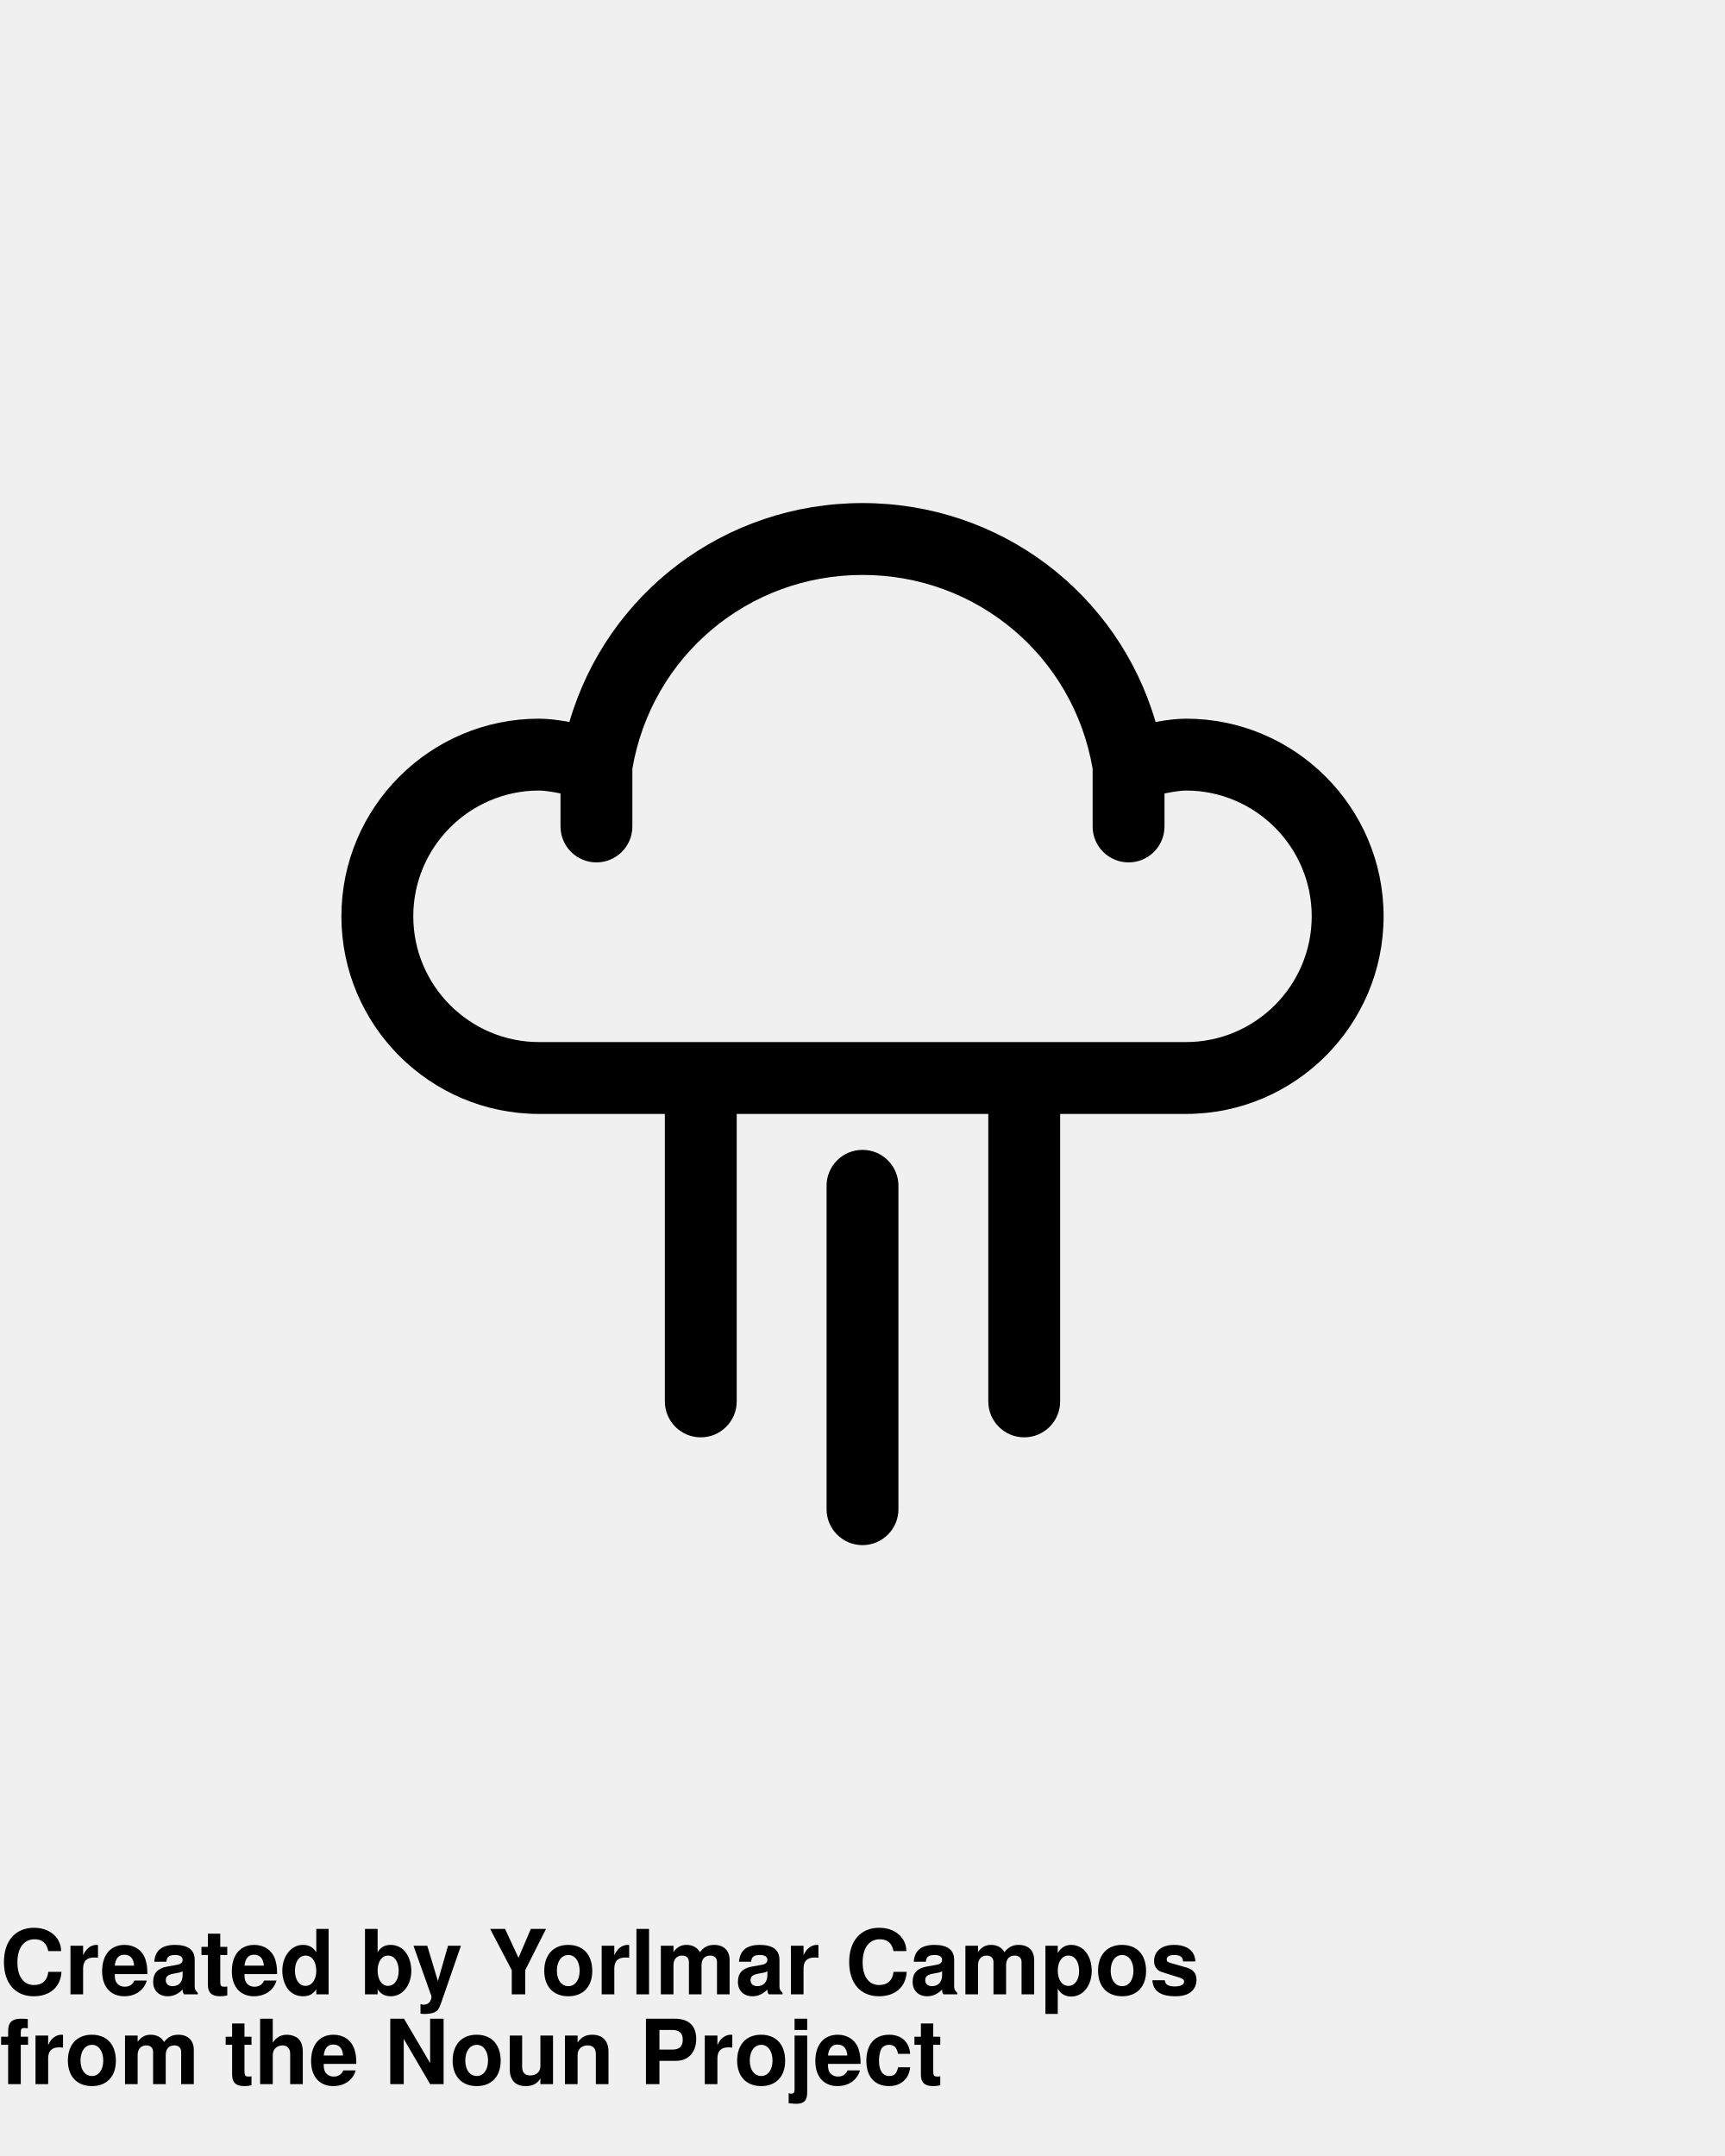
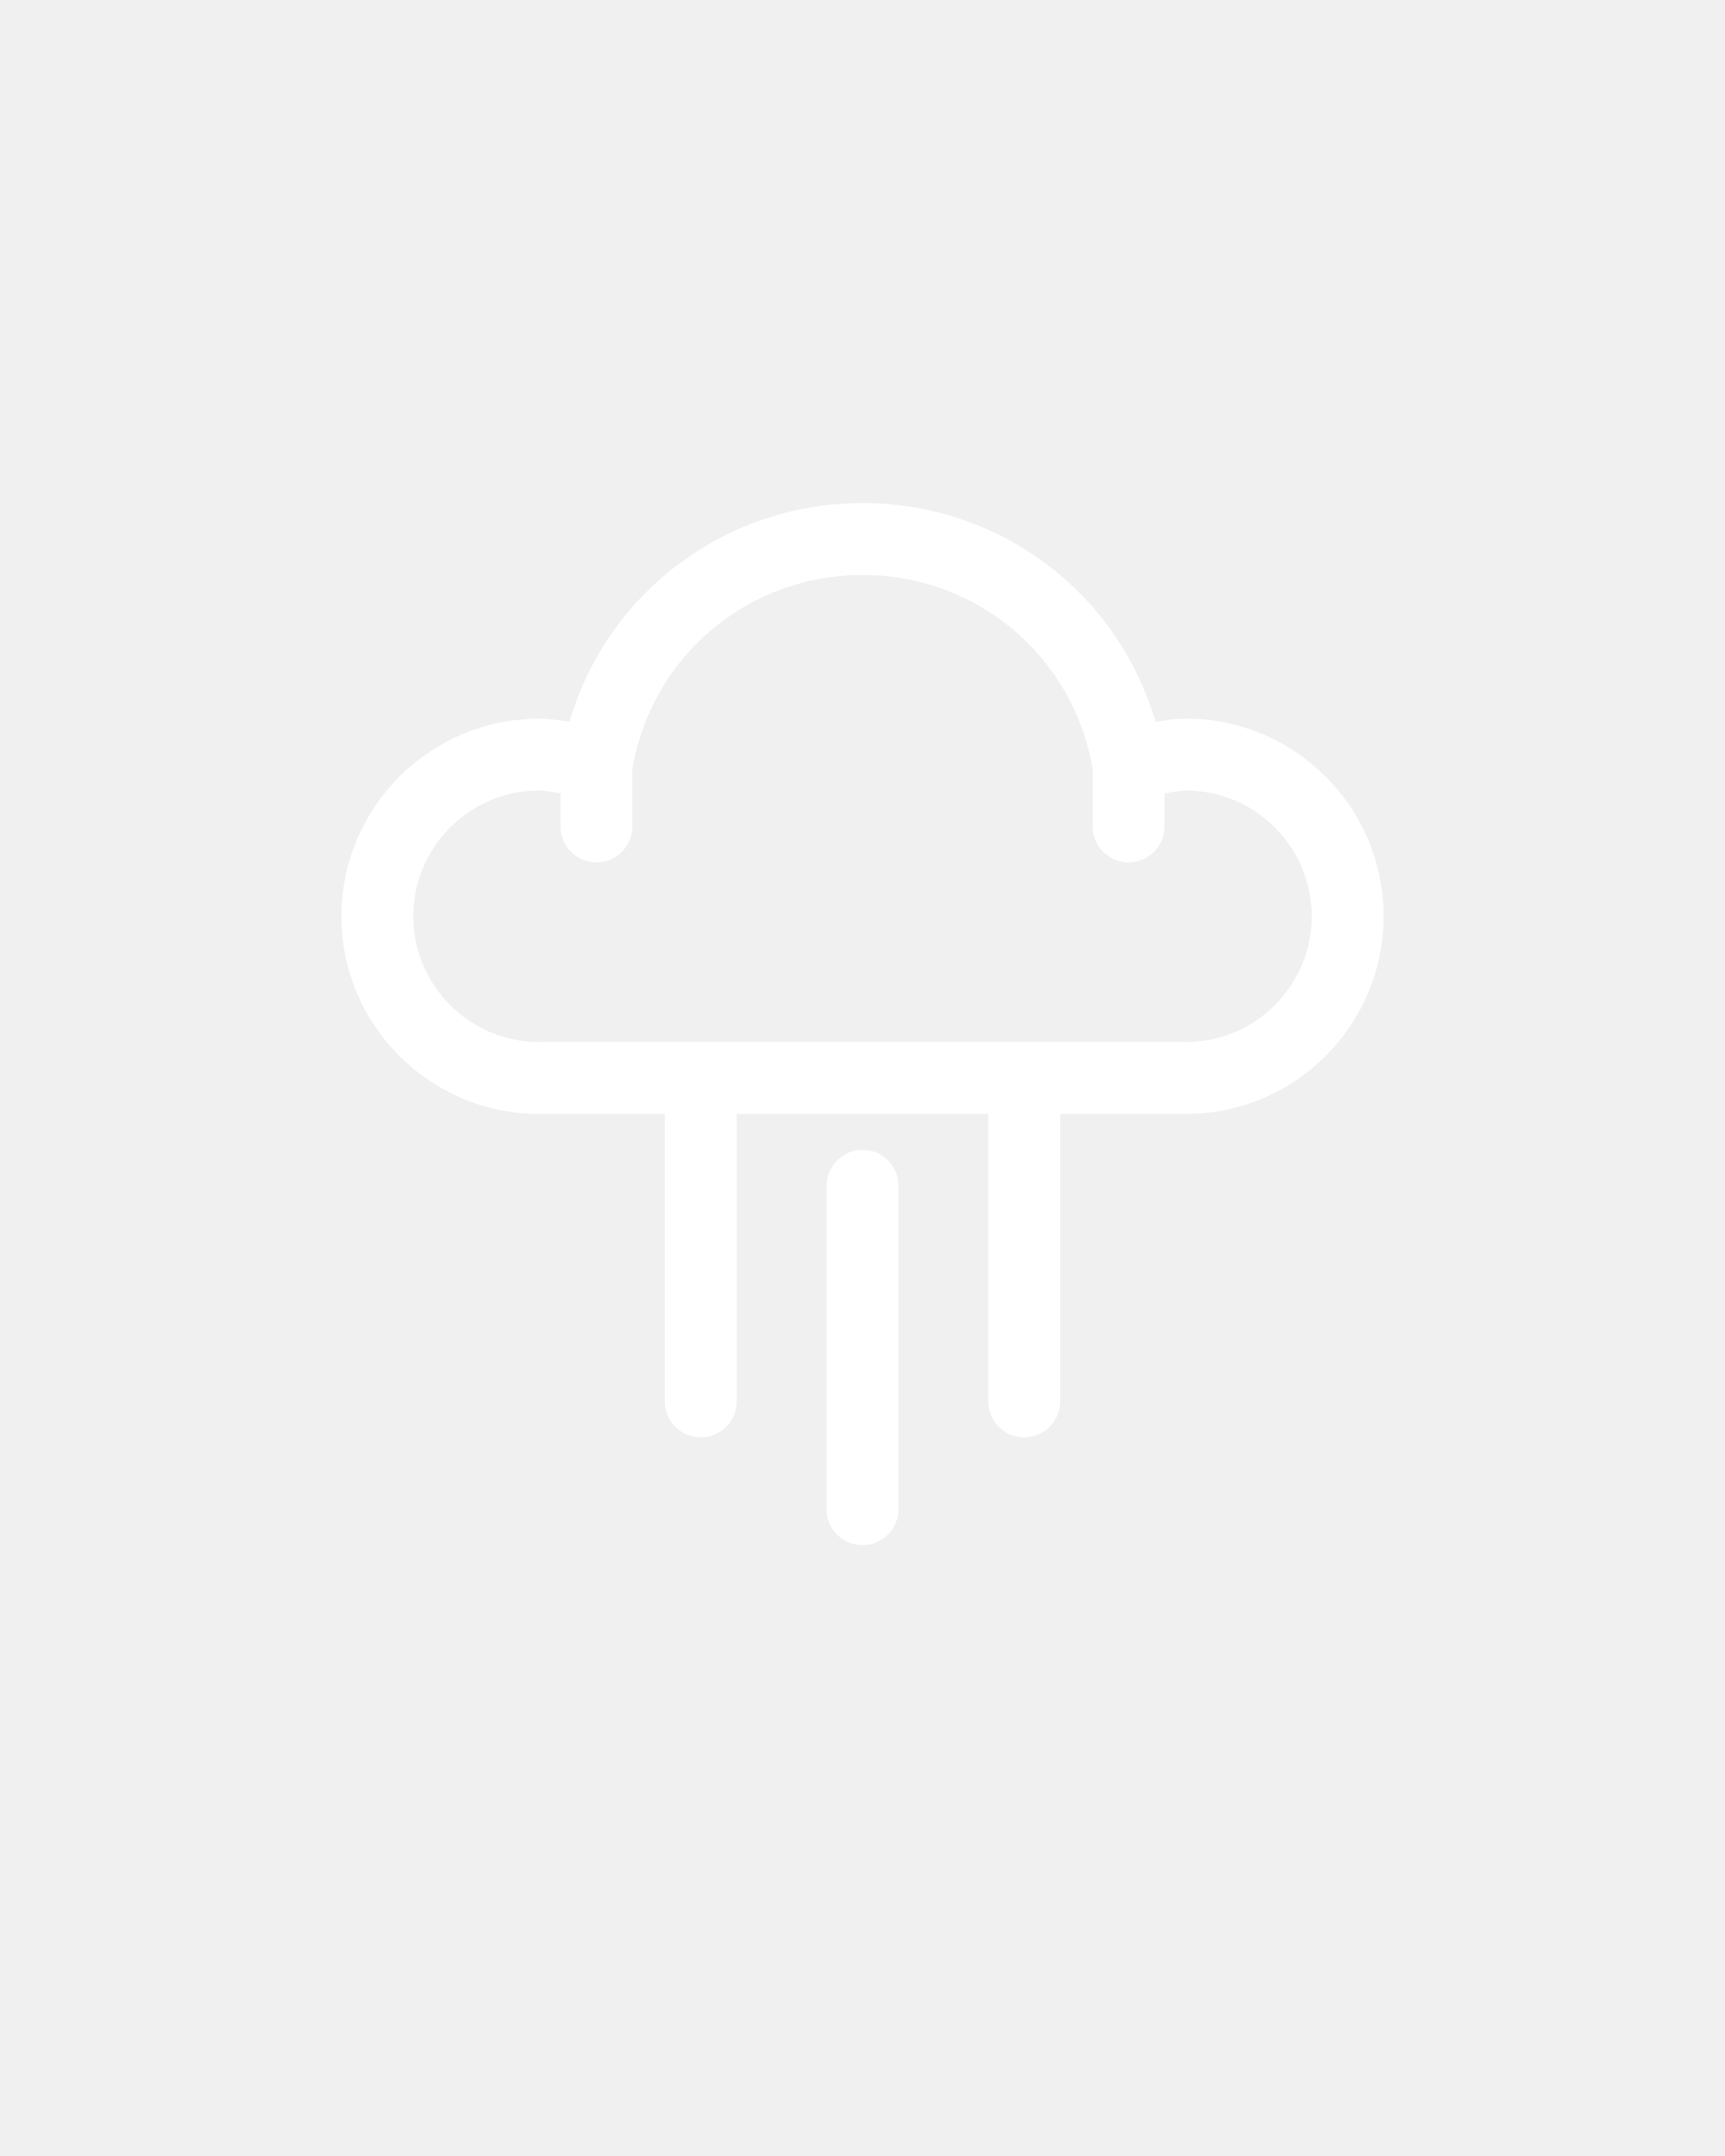
- <svg xmlns="http://www.w3.org/2000/svg" version="1.1" x="0px" y="0px" viewBox="0 0 96 120" enable-background="new 0 0 96 96" xml:space="preserve">
+ <svg xmlns="http://www.w3.org/2000/svg" version="1.1" x="0px" y="0px" viewBox="0 0 96 120" enable-background="new 0 0 96 96" xml:space="preserve" fill="white">
  <g>
    <g>
      <path d="M66,40c-0.508,0-1.112,0.079-1.689,0.184C62.218,33.012,55.663,28,48,28c-7.664,0-14.219,5.012-16.312,12.184    C31.112,40.079,30.507,40,30,40c-6.065,0-11,4.935-11,11s4.935,11,11,11h7v16c0,1.104,0.895,2,2,2c1.104,0,2-0.896,2-2V62h14v16    c0,1.104,0.895,2,2,2c1.104,0,2-0.896,2-2V62h7c6.065,0,11-4.935,11-11S72.065,40,66,40z M66,58H30c-3.859,0-7-3.141-7-7    s3.141-7,7-7c0.277,0,0.723,0.068,1.193,0.162V46c0,1.104,0.896,2,2,2c1.104,0,2-0.896,2-2v-3.219C36.266,36.528,41.629,32,48,32    c6.37,0,11.733,4.528,12.807,10.782V46c0,1.104,0.895,2,2,2c1.105,0,2-0.896,2-2v-1.837C65.277,44.069,65.726,44,66,44    c3.859,0,7,3.141,7,7S69.859,58,66,58z" />
      <path d="M48,64c-1.105,0-2,0.896-2,2v18c0,1.104,0.895,2,2,2c1.104,0,2-0.896,2-2V66C50,64.896,49.104,64,48,64z" />
    </g>
  </g>
-   <text x="0" y="111" fill="#000000" font-size="5px" font-weight="bold" font-family="'Helvetica Neue', Helvetica, Arial-Unicode, Arial, Sans-serif">Created by Yorlmar Campos</text>
-   <text x="0" y="116" fill="#000000" font-size="5px" font-weight="bold" font-family="'Helvetica Neue', Helvetica, Arial-Unicode, Arial, Sans-serif">from the Noun Project</text>
</svg>
